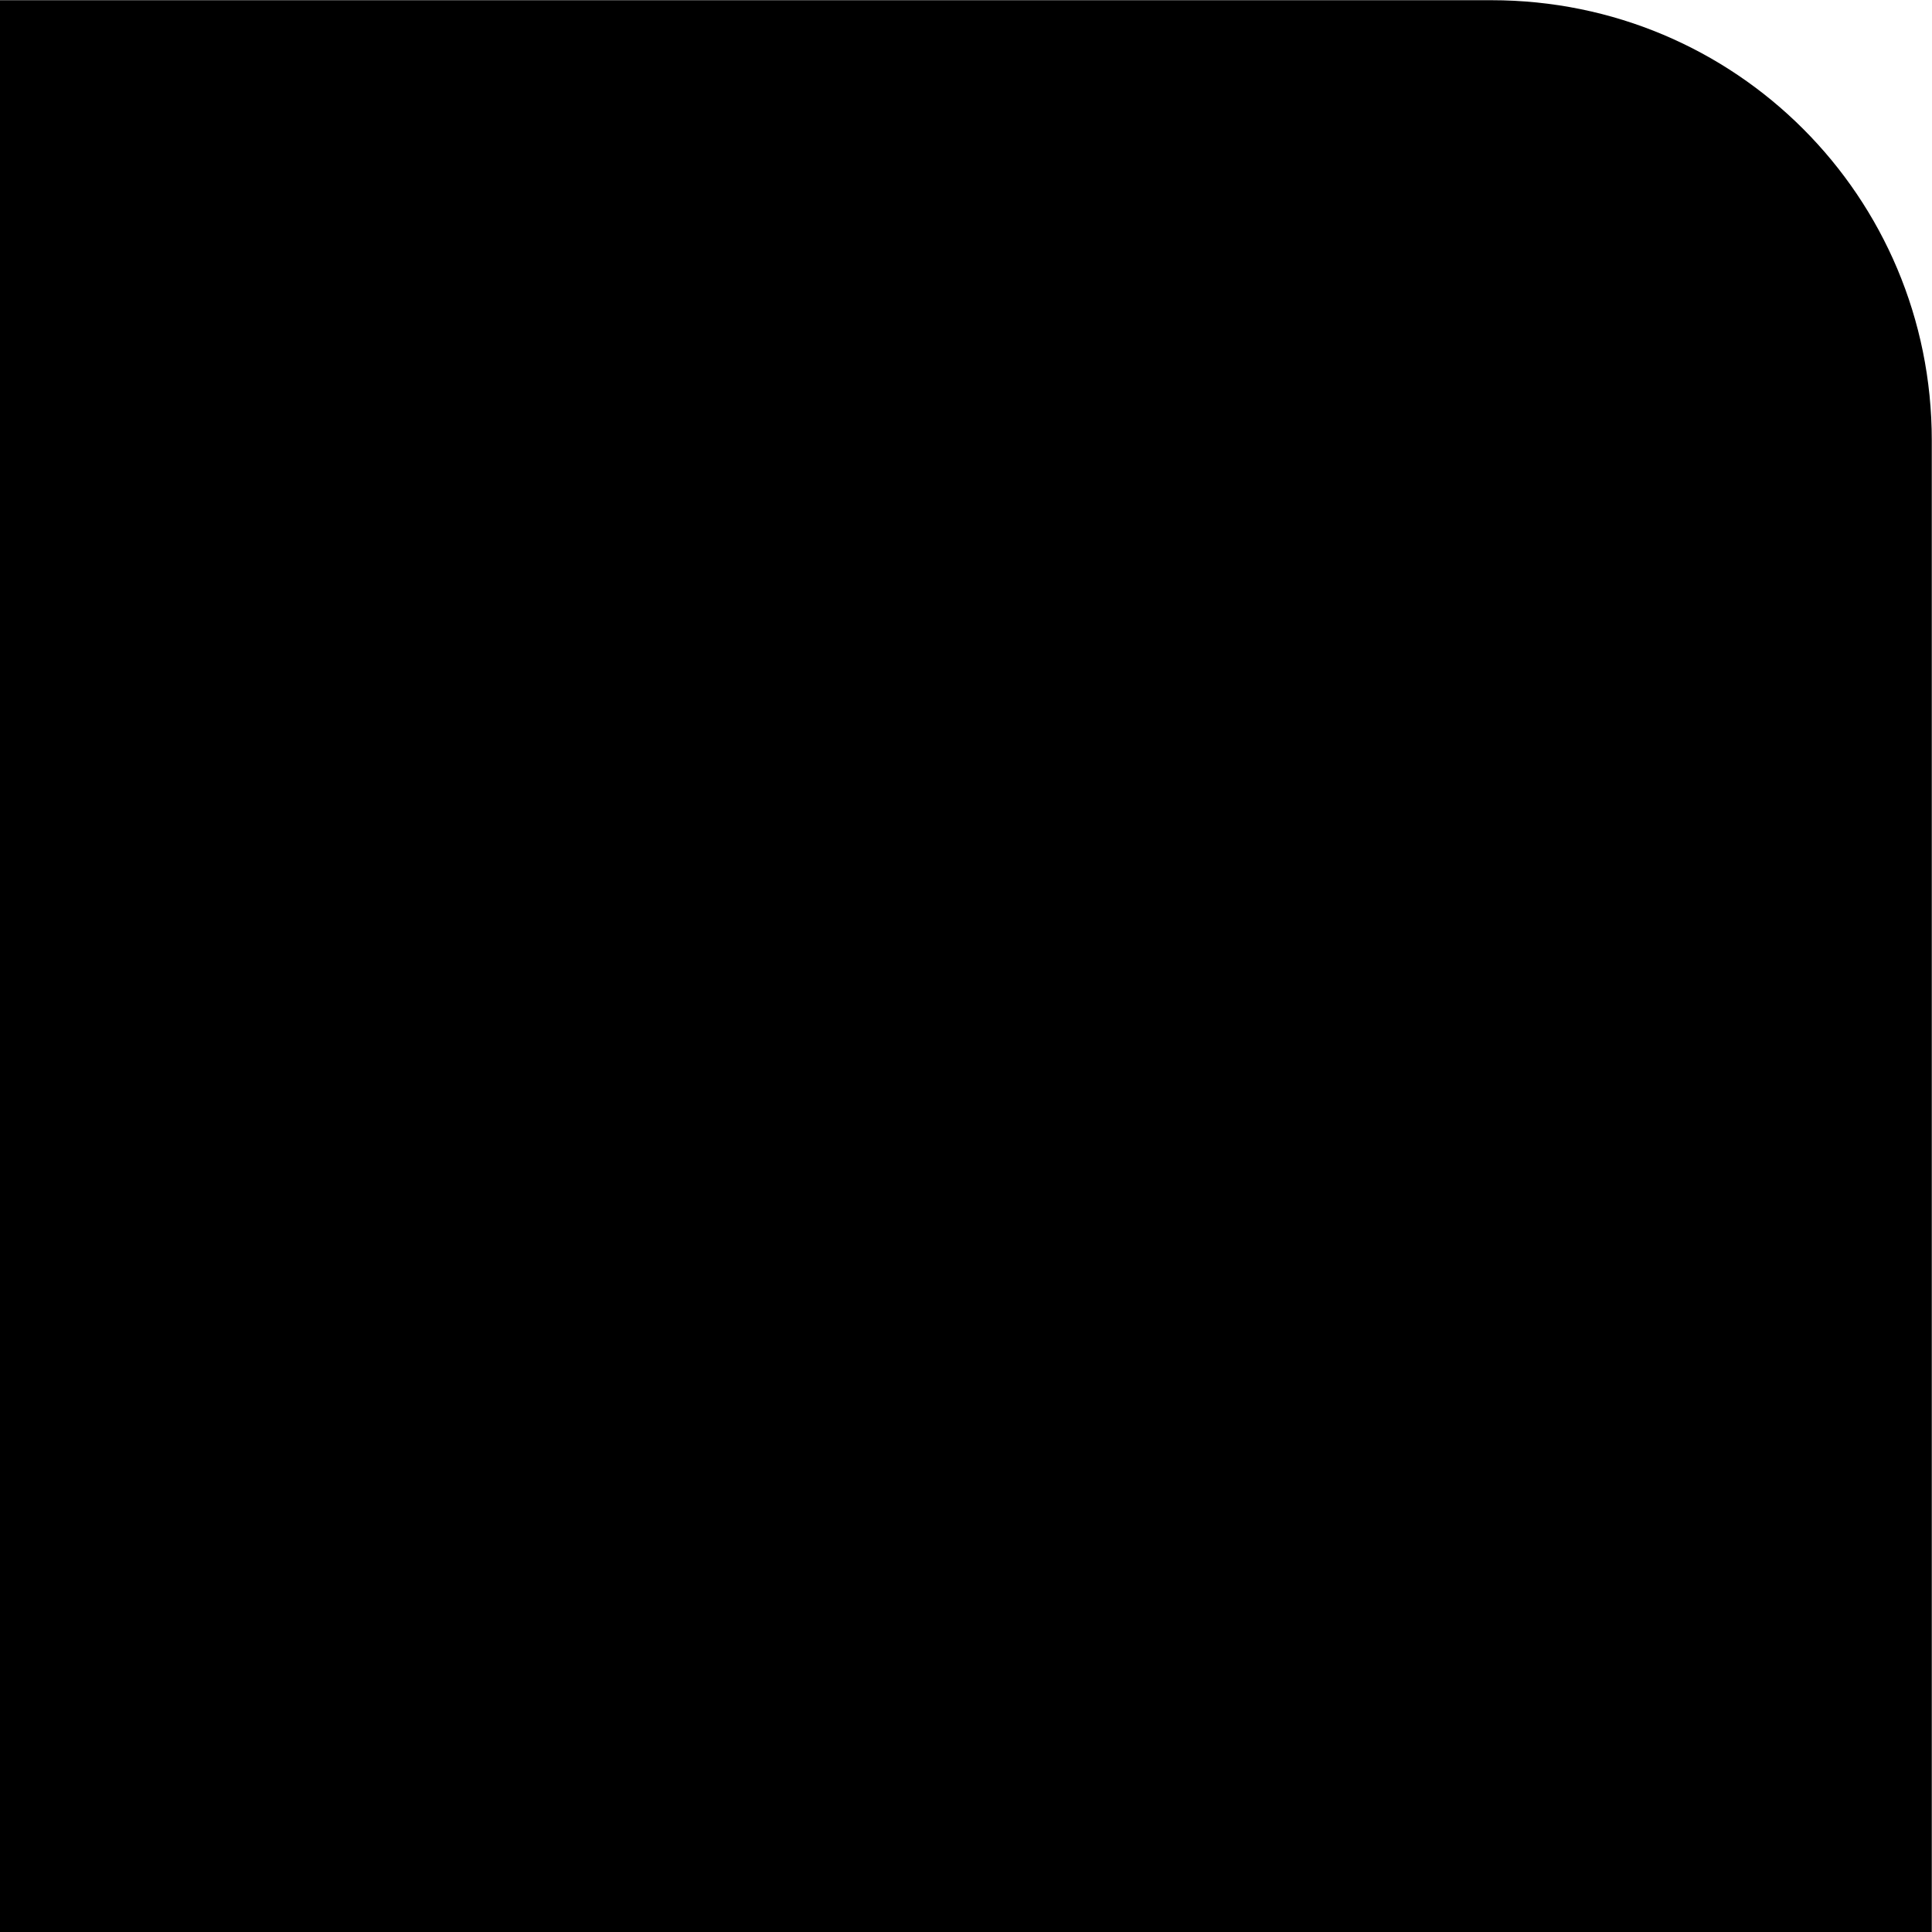
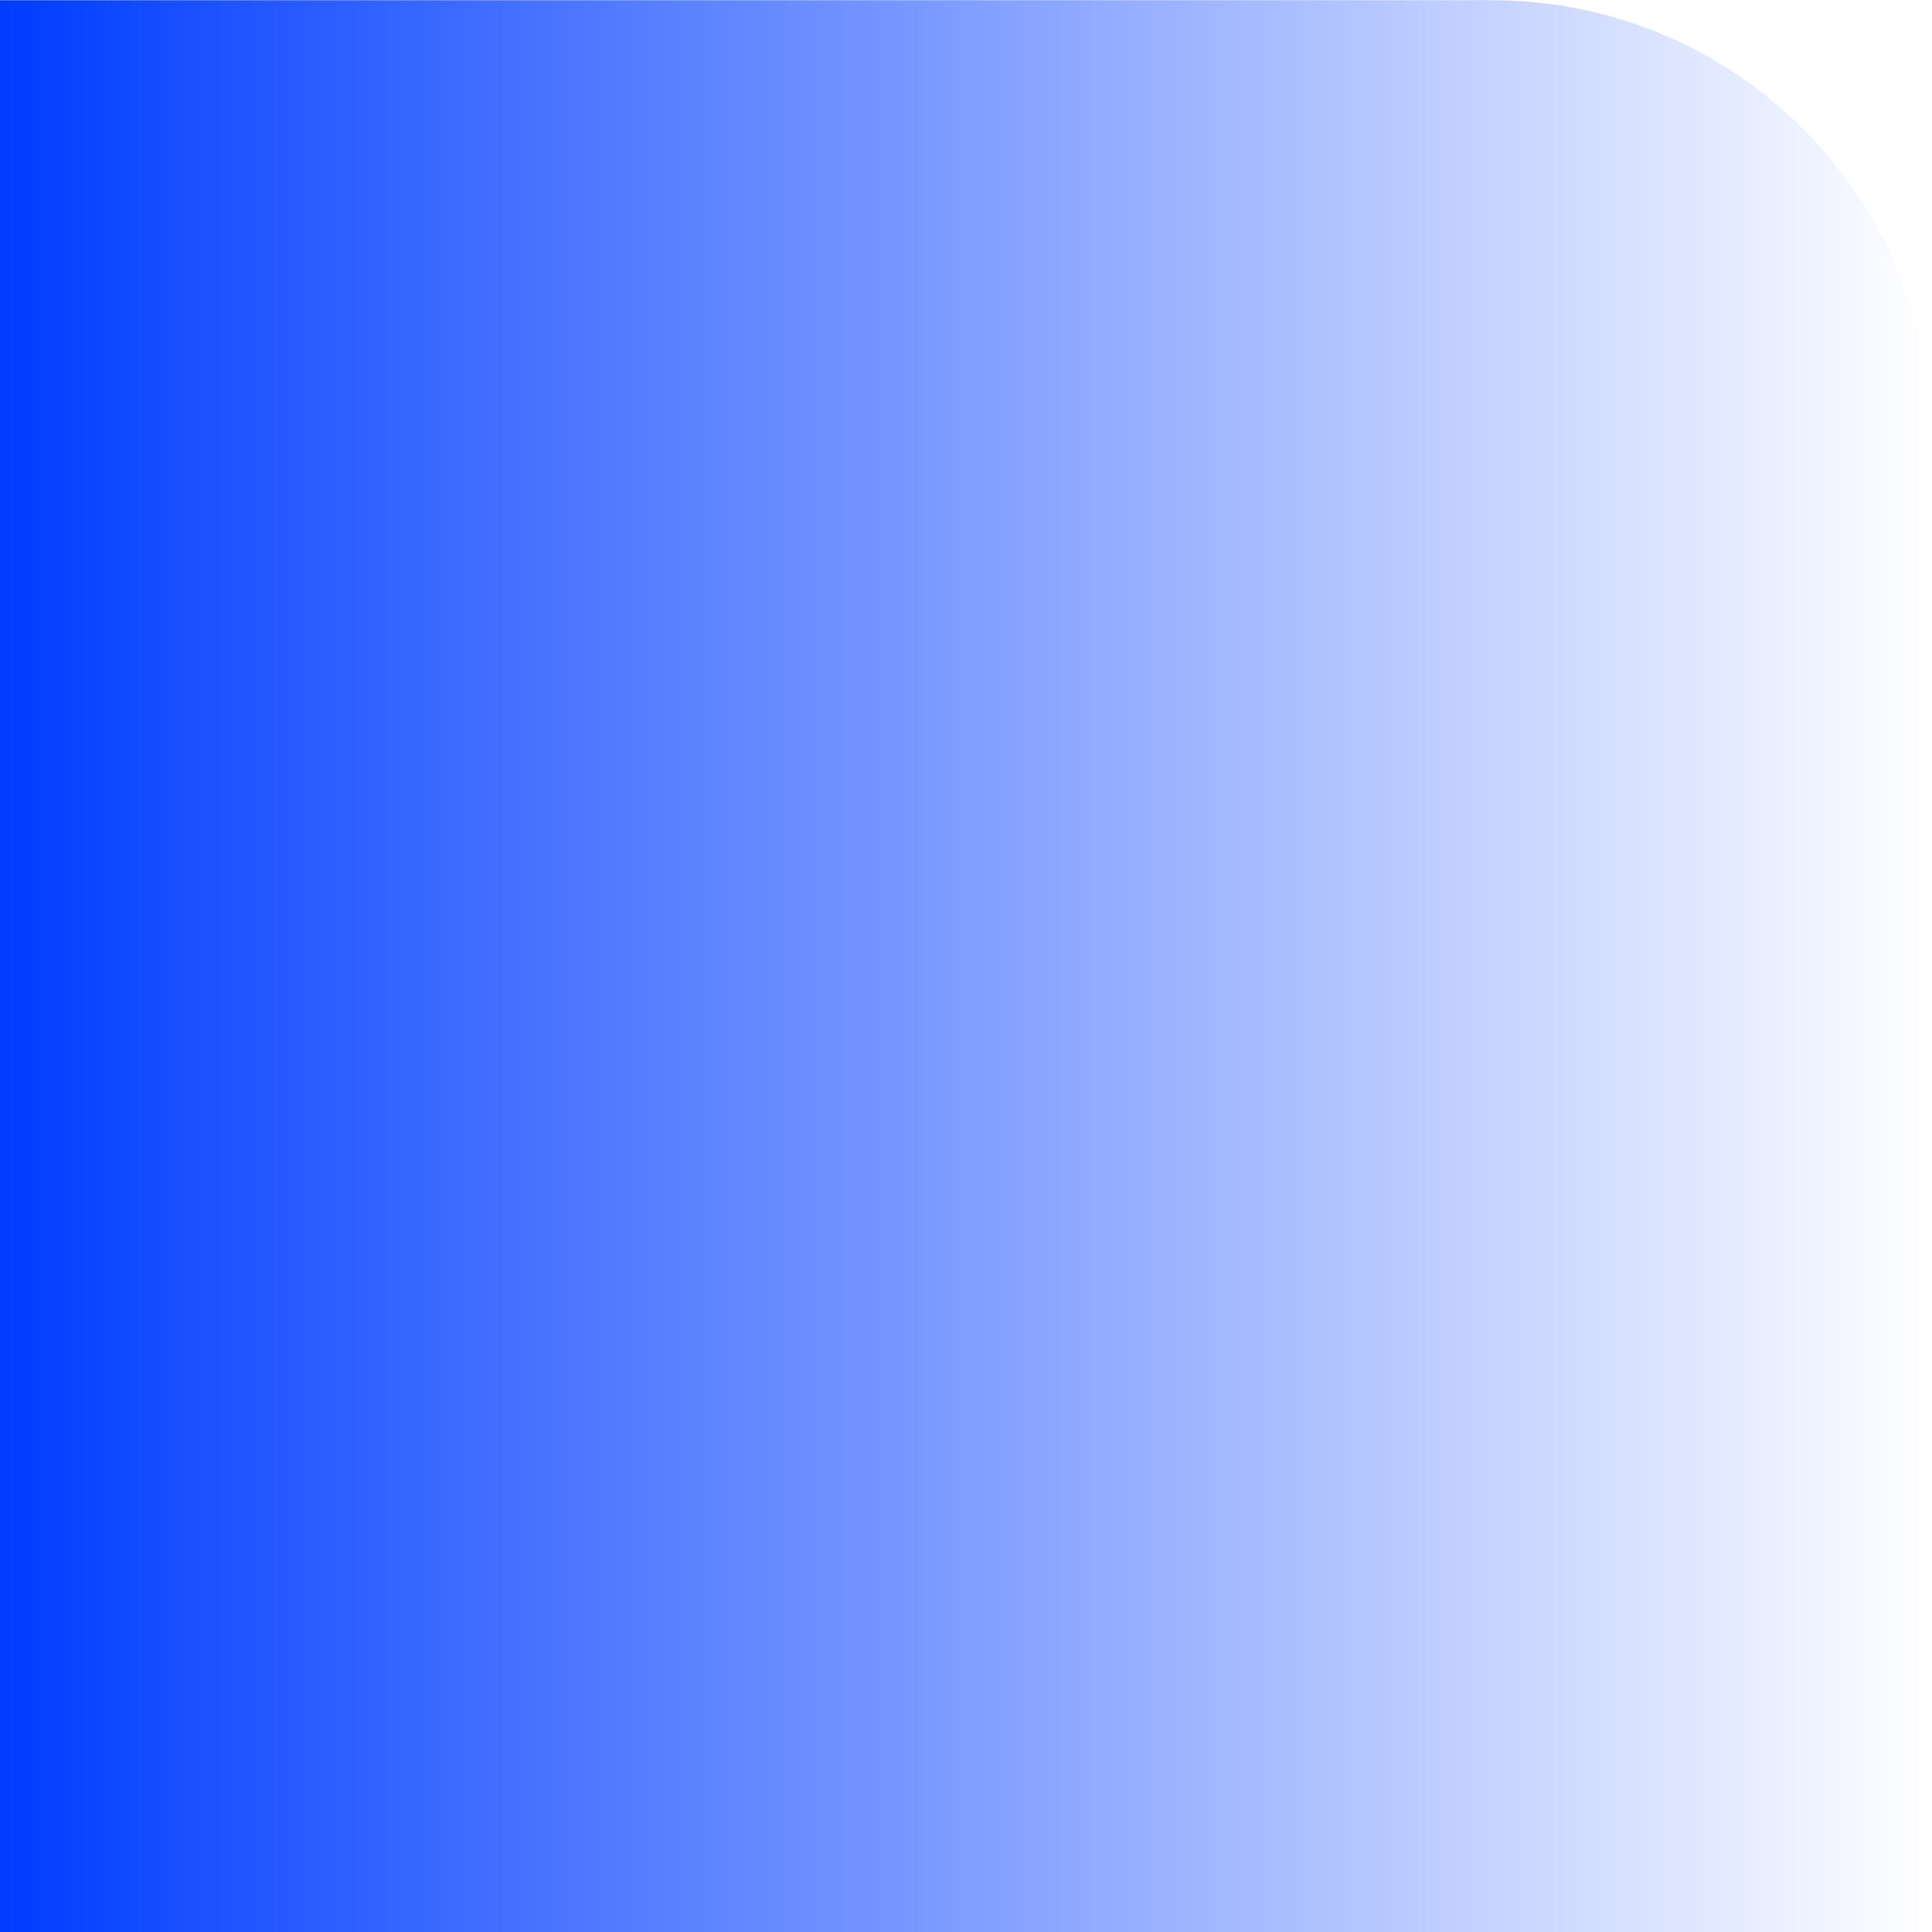
- <svg xmlns="http://www.w3.org/2000/svg" width="128px" height="128px" viewBox="0 0 128 128" version="1.1" id="SVGRoot">
-   <defs id="defs3713" />
+ <svg xmlns="http://www.w3.org/2000/svg" xmlns:xlink="http://www.w3.org/1999/xlink" width="128px" height="128px" viewBox="0 0 128 128" version="1.1" id="SVGRoot">
+   <defs id="defs3713">
+     <linearGradient id="linearGradient4574">
+       <stop style="stop-color:#003cff;stop-opacity:1;" offset="0" id="stop4570" />
+       <stop style="stop-color:#003cff;stop-opacity:0;" offset="1" id="stop4572" />
+     </linearGradient>
+     <linearGradient xlink:href="#linearGradient4574" id="linearGradient4576" x1="-0.177" y1="71.078" x2="127.81" y2="71.078" gradientUnits="userSpaceOnUse" />
+   </defs>
  <g id="layer1">
    <g id="g27">
-       <path id="rect3741" style="" d="M 76.898,89.993 H 127.986 V 128 H 76.898 Z M 0,75.851 H 58.336 V 128 H 0 Z M 0,0.014 H 48.437 V 40.319 H 0 Z m 29.168,0 h 69.65 c 16.159,0 29.168,13.009 29.168,29.168 V 98.832 C 127.986,114.991 114.977,128 98.818,128 H 29.168 C 13.009,128 0,114.991 0,98.832 V 29.182 C 0,13.023 13.009,0.014 29.168,0.014 Z" />
+       <path id="rect3741" style="fill-opacity:1;fill:url(#linearGradient4576)" d="M 76.898,89.993 H 127.986 V 128 H 76.898 Z M 0,75.851 H 58.336 V 128 H 0 Z M 0,0.014 H 48.437 V 40.319 H 0 Z m 29.168,0 h 69.65 c 16.159,0 29.168,13.009 29.168,29.168 V 98.832 C 127.986,114.991 114.977,128 98.818,128 H 29.168 C 13.009,128 0,114.991 0,98.832 V 29.182 C 0,13.023 13.009,0.014 29.168,0.014 Z" />
    </g>
  </g>
</svg>
